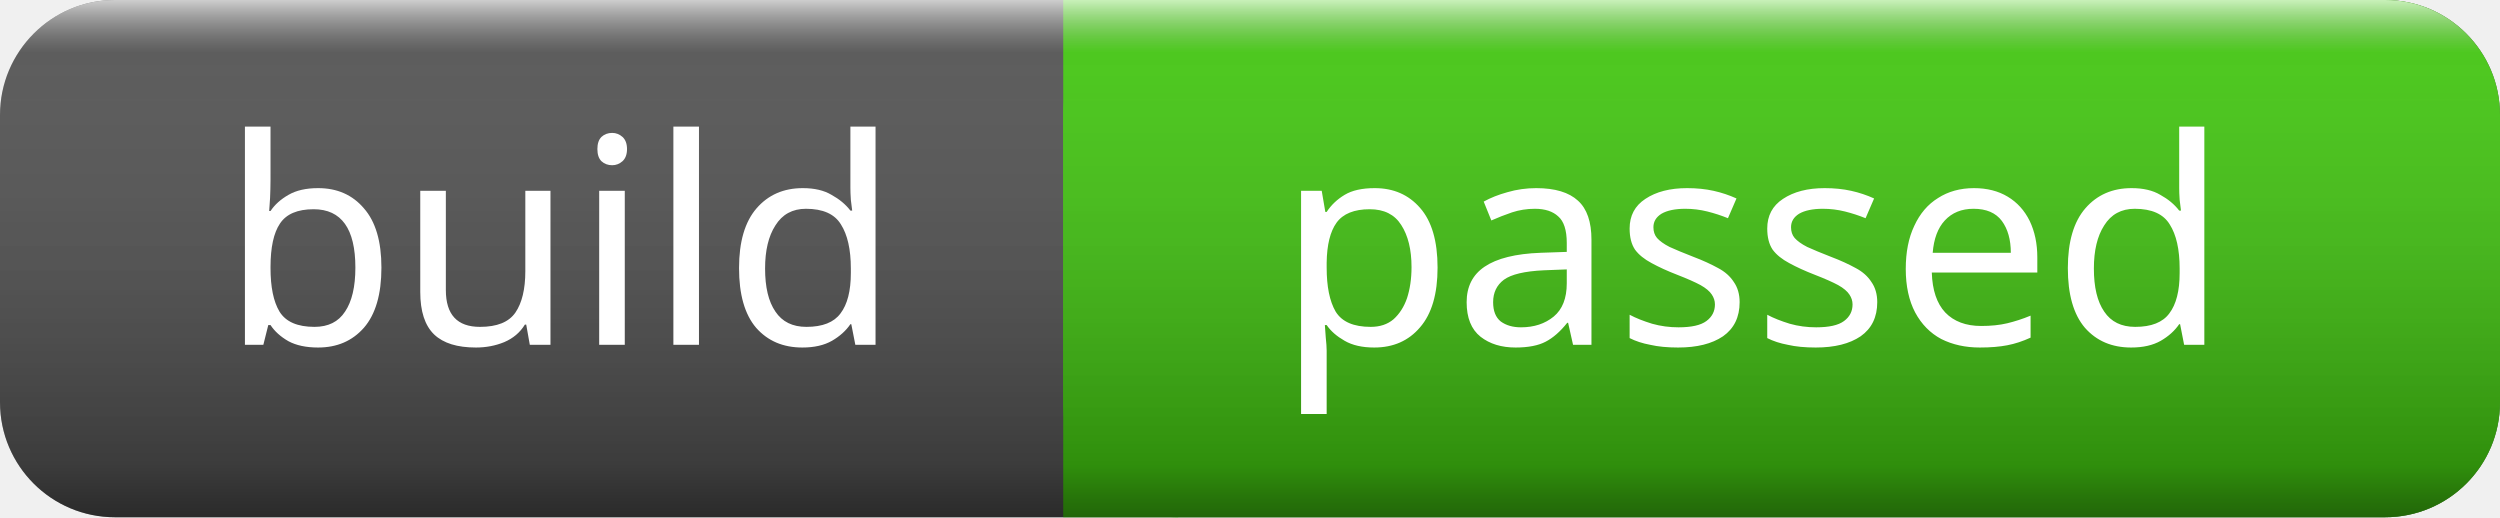
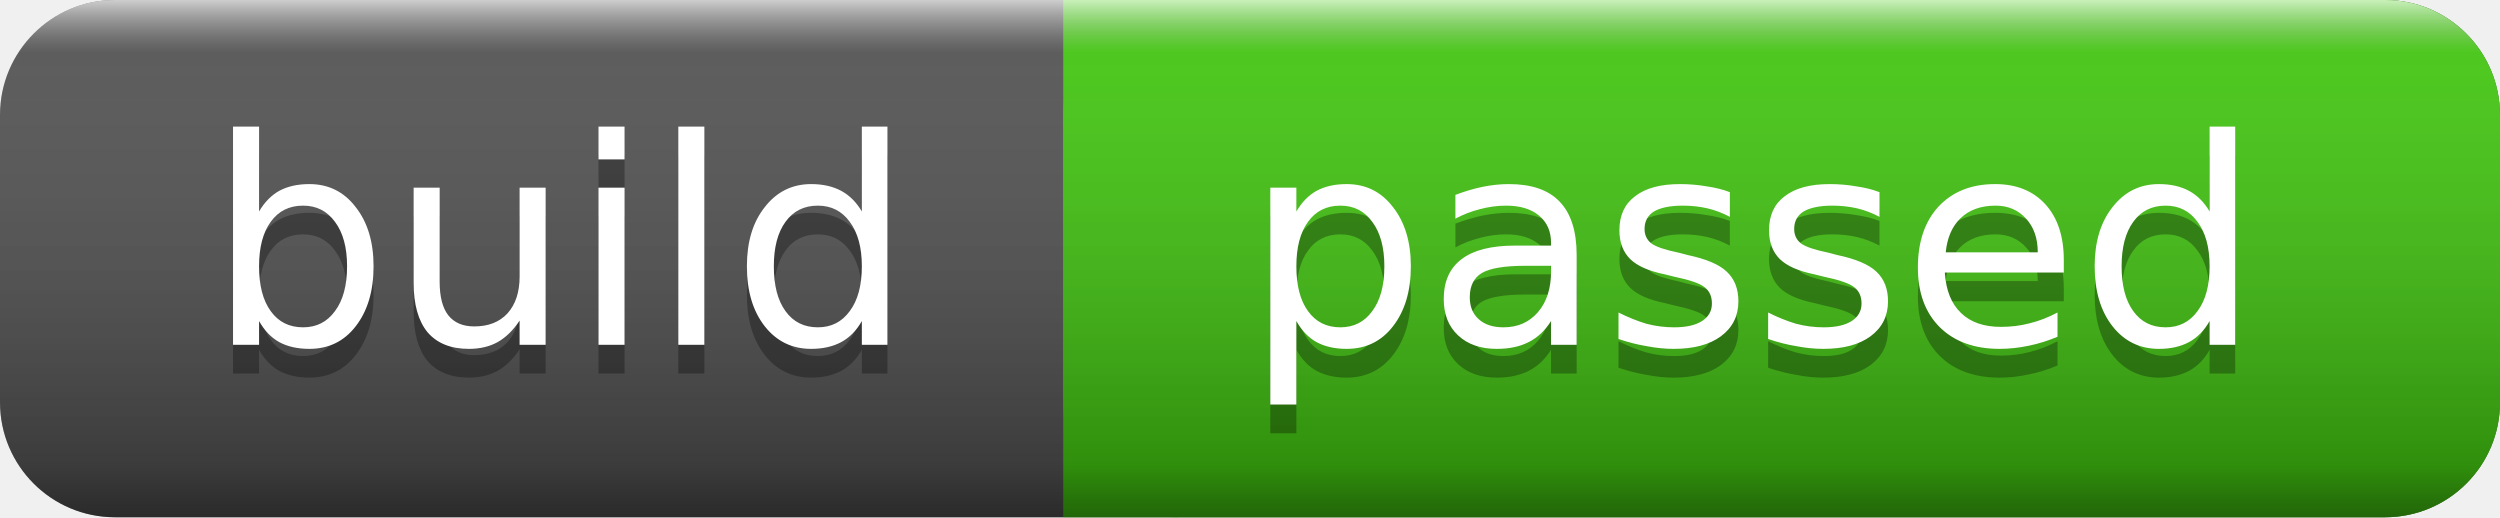
<svg xmlns="http://www.w3.org/2000/svg" width="87" height="18">
  <linearGradient id="a" x2="0" y2="100%">
    <stop offset="0" stop-color="#fff" stop-opacity=".7" />
    <stop offset=".1" stop-color="#aaa" stop-opacity=".1" />
    <stop offset=".9" stop-opacity=".3" />
    <stop offset="1" stop-opacity=".5" />
  </linearGradient>
  <rect rx="4" width="87" height="18" fill="#555" />
  <rect rx="4" x="37" width="50" height="18" fill="#4c1" />
-   <rect x="37" width="4" height="18" fill="#4c1" />
+   <path fill="#4c1" d="M37 0h4v18h-4z" />
  <rect rx="4" width="87" height="18" fill="url(#a)" />
-   <g fill="#fff" text-anchor="middle" font-family="Verdana,sans-serif" font-size="10">
+   <g fill="#fff" text-anchor="middle" font-family="Verdana,DejaVu Sans,sans-serif" font-size="10">
+     <text x="19.5" y="13" fill="#010101" fill-opacity=".3">build</text>
    <text x="19.5" y="12">build</text>
+     <text x="61" y="13" fill="#010101" fill-opacity=".3">passed</text>
    <text x="61" y="12">passed</text>
  </g>
</svg>
